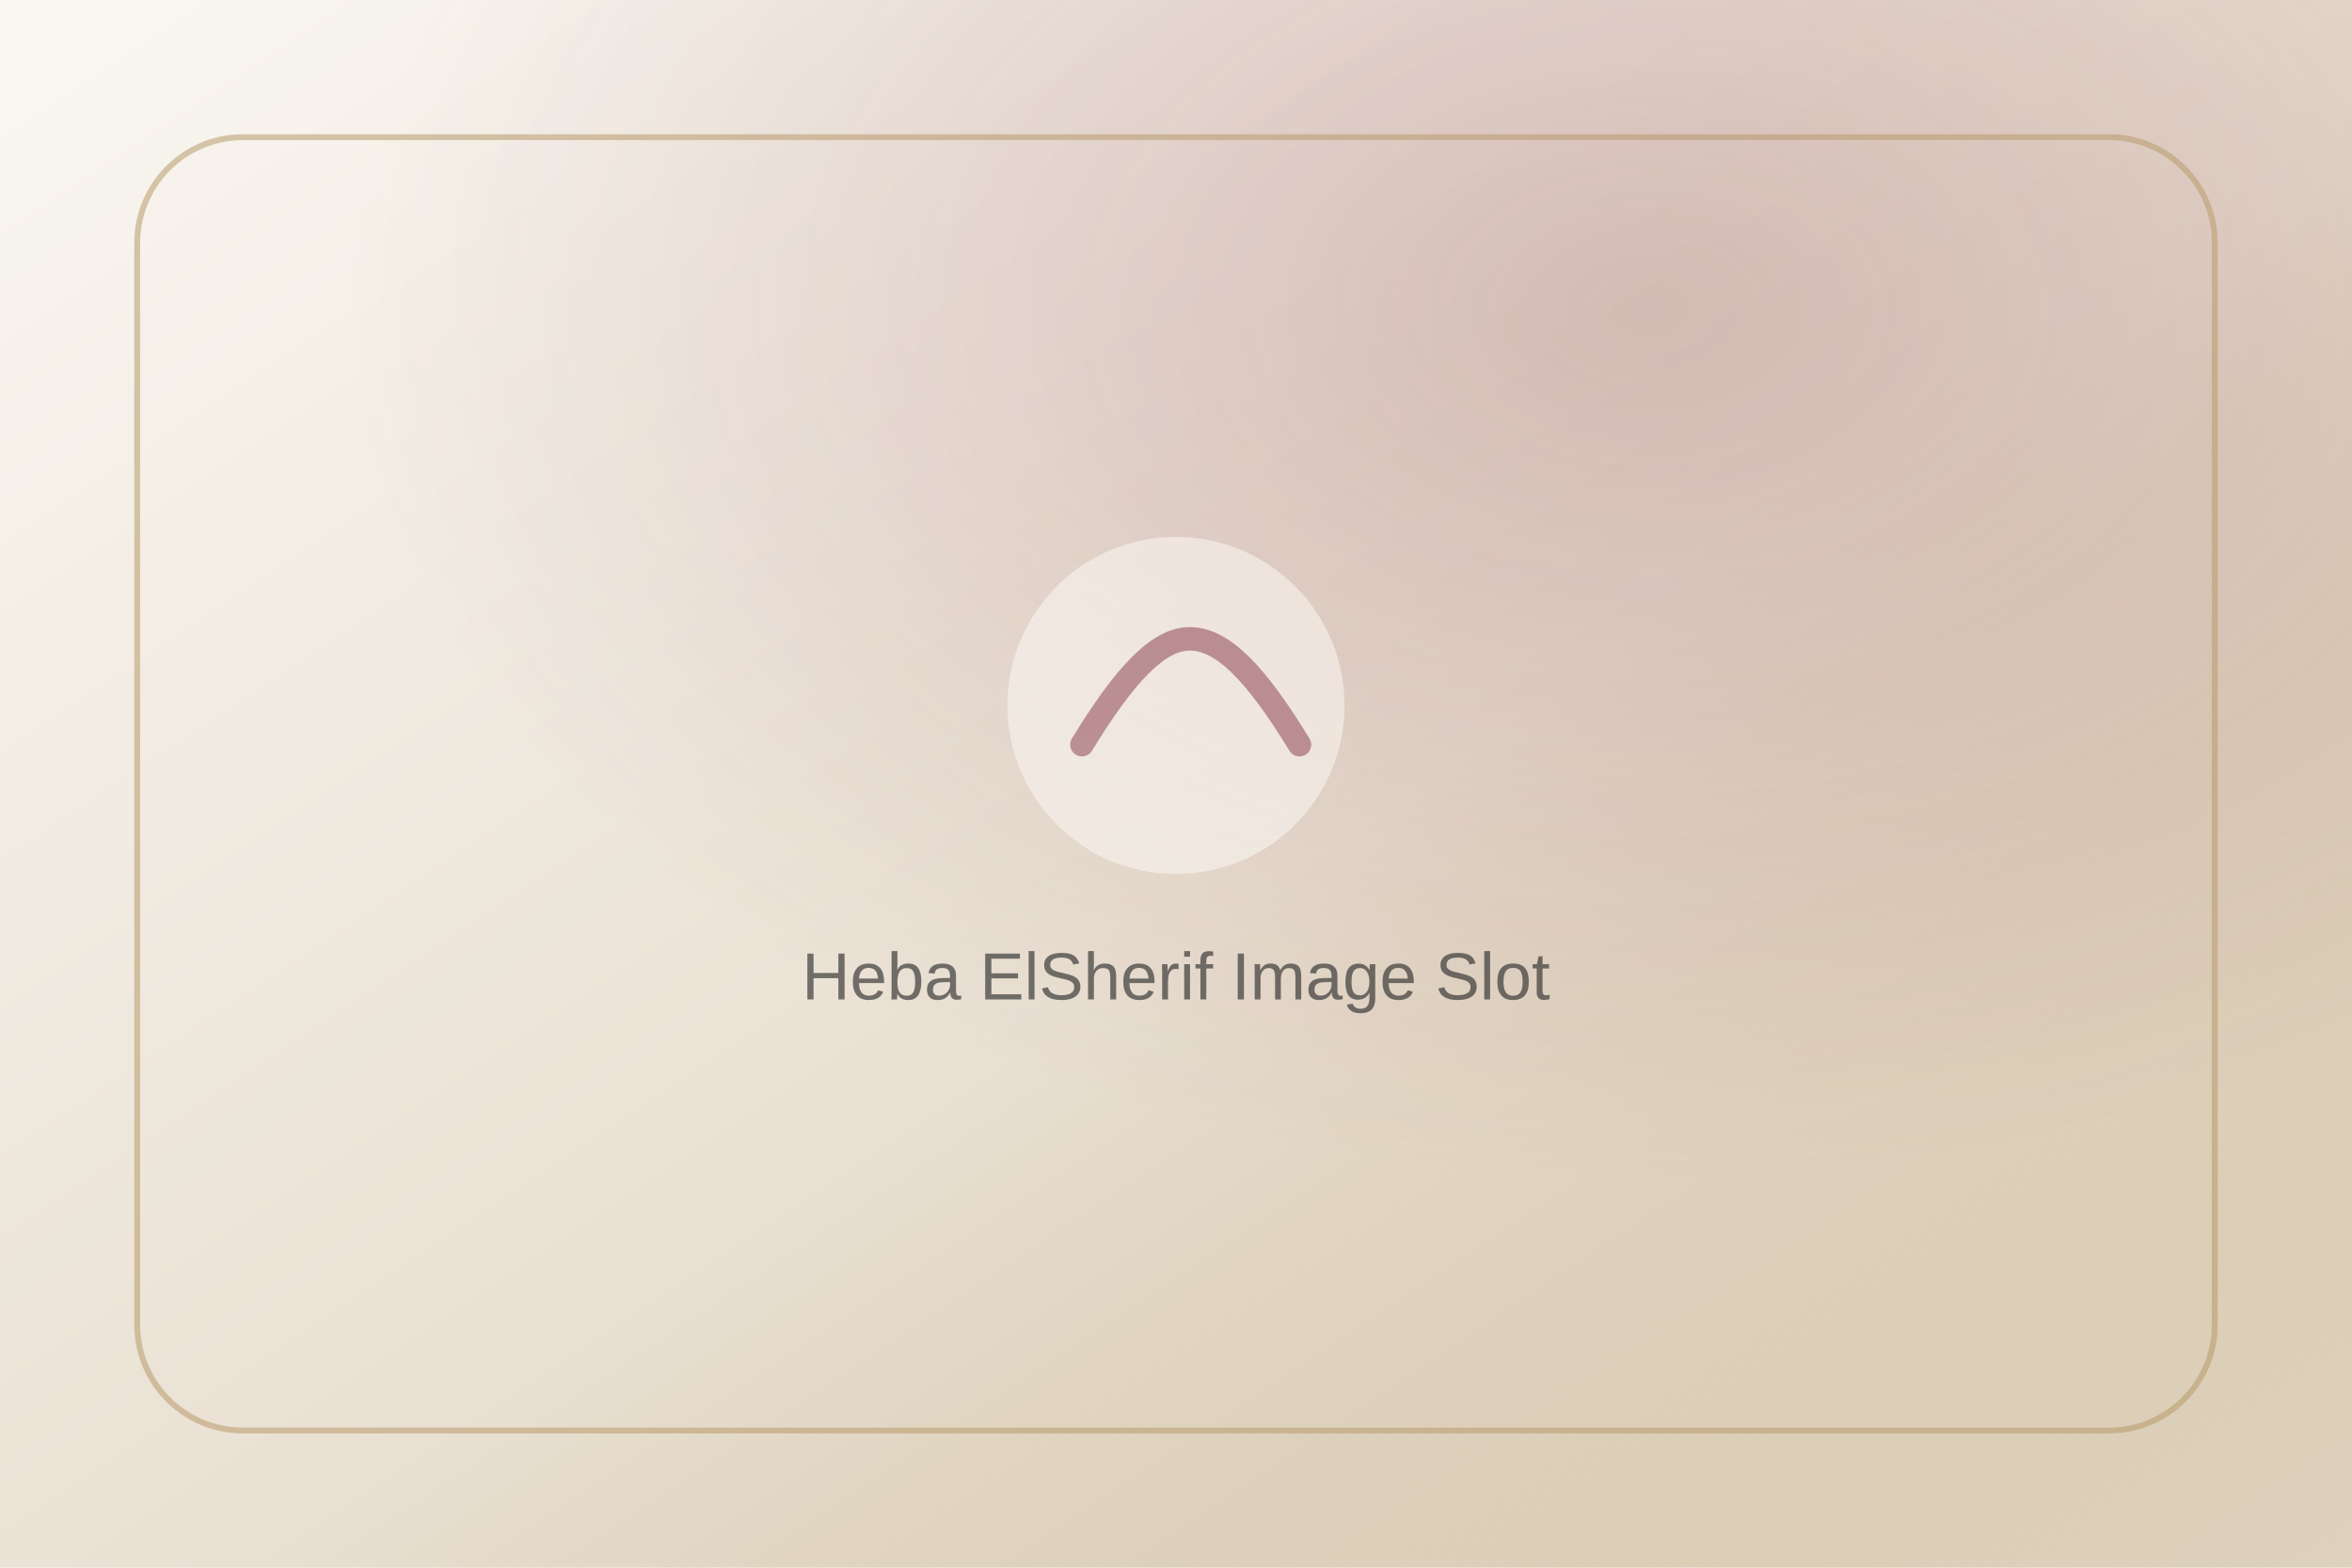
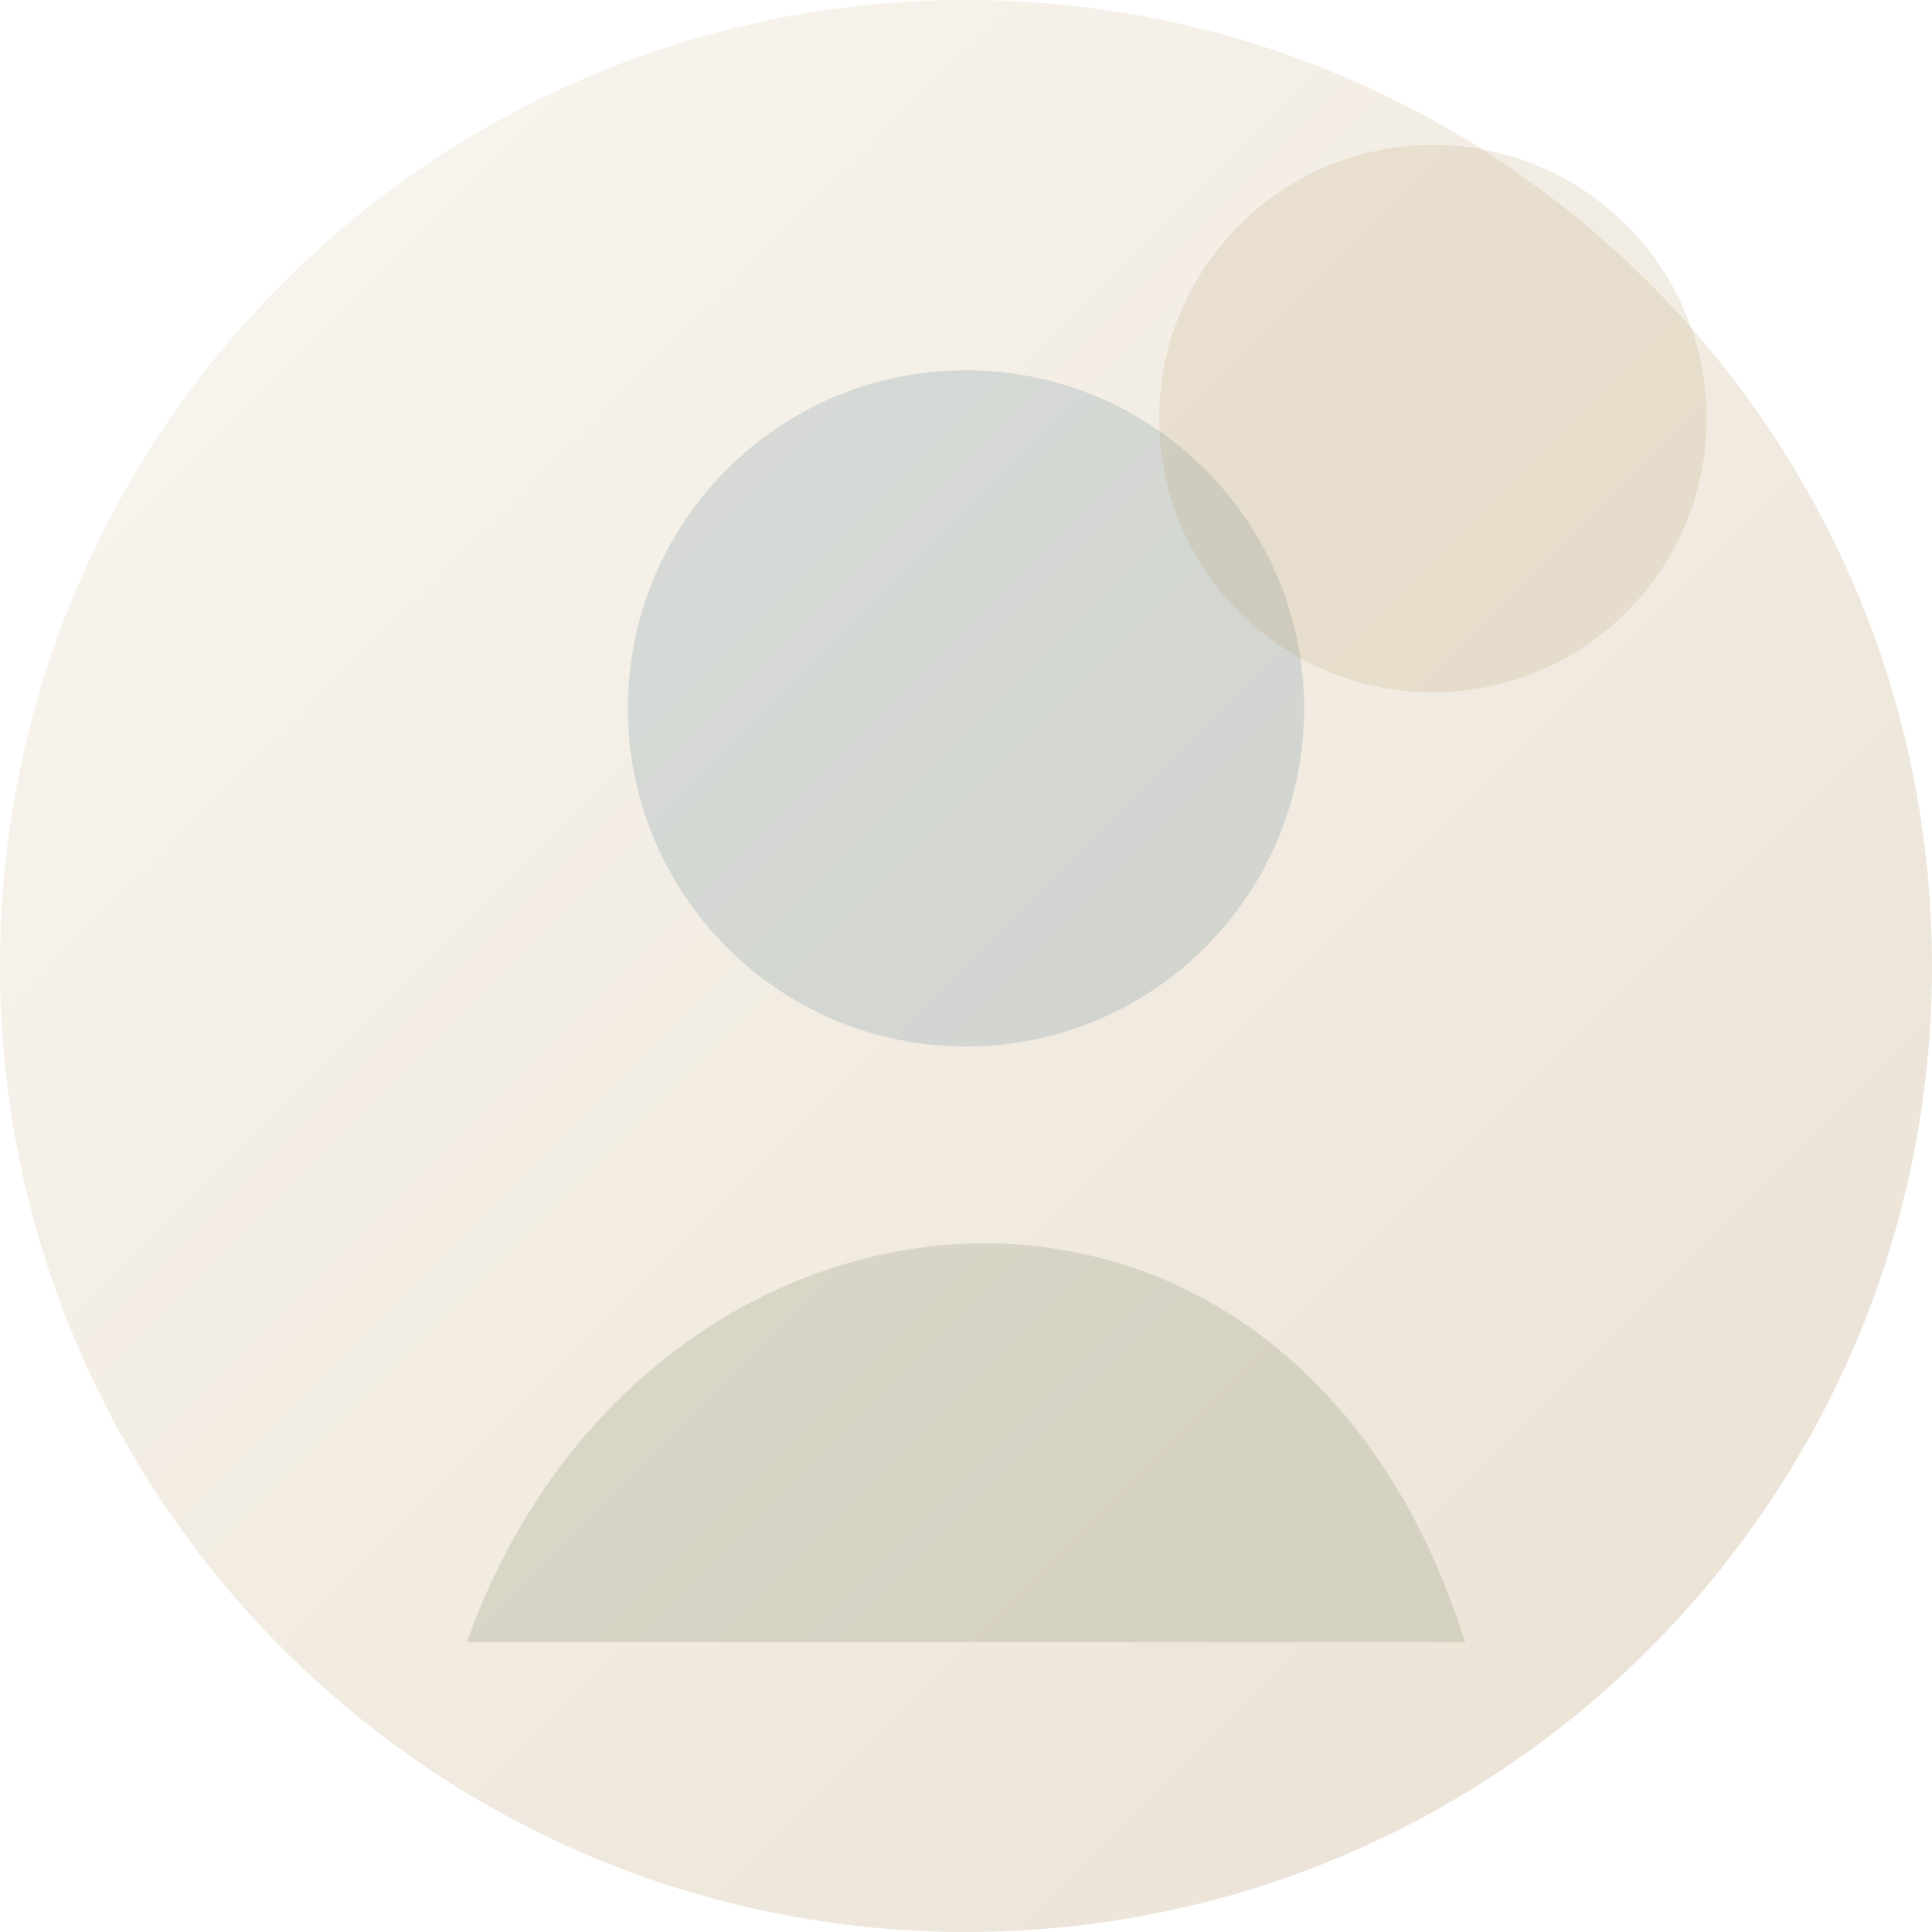
- <svg xmlns="http://www.w3.org/2000/svg" width="1200" height="800" viewBox="0 0 1200 800" role="img" aria-label="Image slot">
+ <svg xmlns="http://www.w3.org/2000/svg" viewBox="0 0 240 240" role="img" aria-label="Premium avatar placeholder">
  <defs>
    <linearGradient id="g" x1="0" y1="0" x2="1" y2="1">
-       <stop offset="0" stop-color="#FAF7F2" />
-       <stop offset="0.55" stop-color="#E9E0D2" />
-       <stop offset="1" stop-color="#B79B6C" stop-opacity="0.45" />
+       <stop stop-color="#FAF7F2" />
+       <stop offset="1" stop-color="#E9E0D2" />
    </linearGradient>
-     <radialGradient id="r" cx="70%" cy="20%" r="55%">
-       <stop offset="0" stop-color="#7A2433" stop-opacity="0.22" />
-       <stop offset="1" stop-color="#7A2433" stop-opacity="0" />
-     </radialGradient>
  </defs>
-   <rect width="1200" height="800" fill="url(#g)" />
-   <rect width="1200" height="800" fill="url(#r)" />
-   <rect x="70" y="70" width="1060" height="660" rx="54" fill="none" stroke="#B79B6C" stroke-width="3" stroke-opacity="0.55" />
-   <circle cx="600" cy="360" r="86" fill="#FAF7F2" fill-opacity="0.55" />
-   <path d="M552 380c22-36 39-54 55-54 17 0 34 18 56 54" fill="none" stroke="#7A2433" stroke-width="12" stroke-linecap="round" opacity="0.45" />
-   <text x="600" y="510" text-anchor="middle" font-family="Arial" font-size="34" fill="#2A2A2A" opacity="0.64">Heba ElSherif Image Slot</text>
+   <rect width="240" height="240" rx="120" fill="url(#g)" />
+   <circle cx="120" cy="88" r="42" fill="#2F6173" opacity=".16" />
+   <path d="M58 204c22-62 102-70 124 0" fill="#6B724E" opacity=".18" />
+   <circle cx="178" cy="52" r="34" fill="#B79B6C" opacity=".18" />
</svg>
